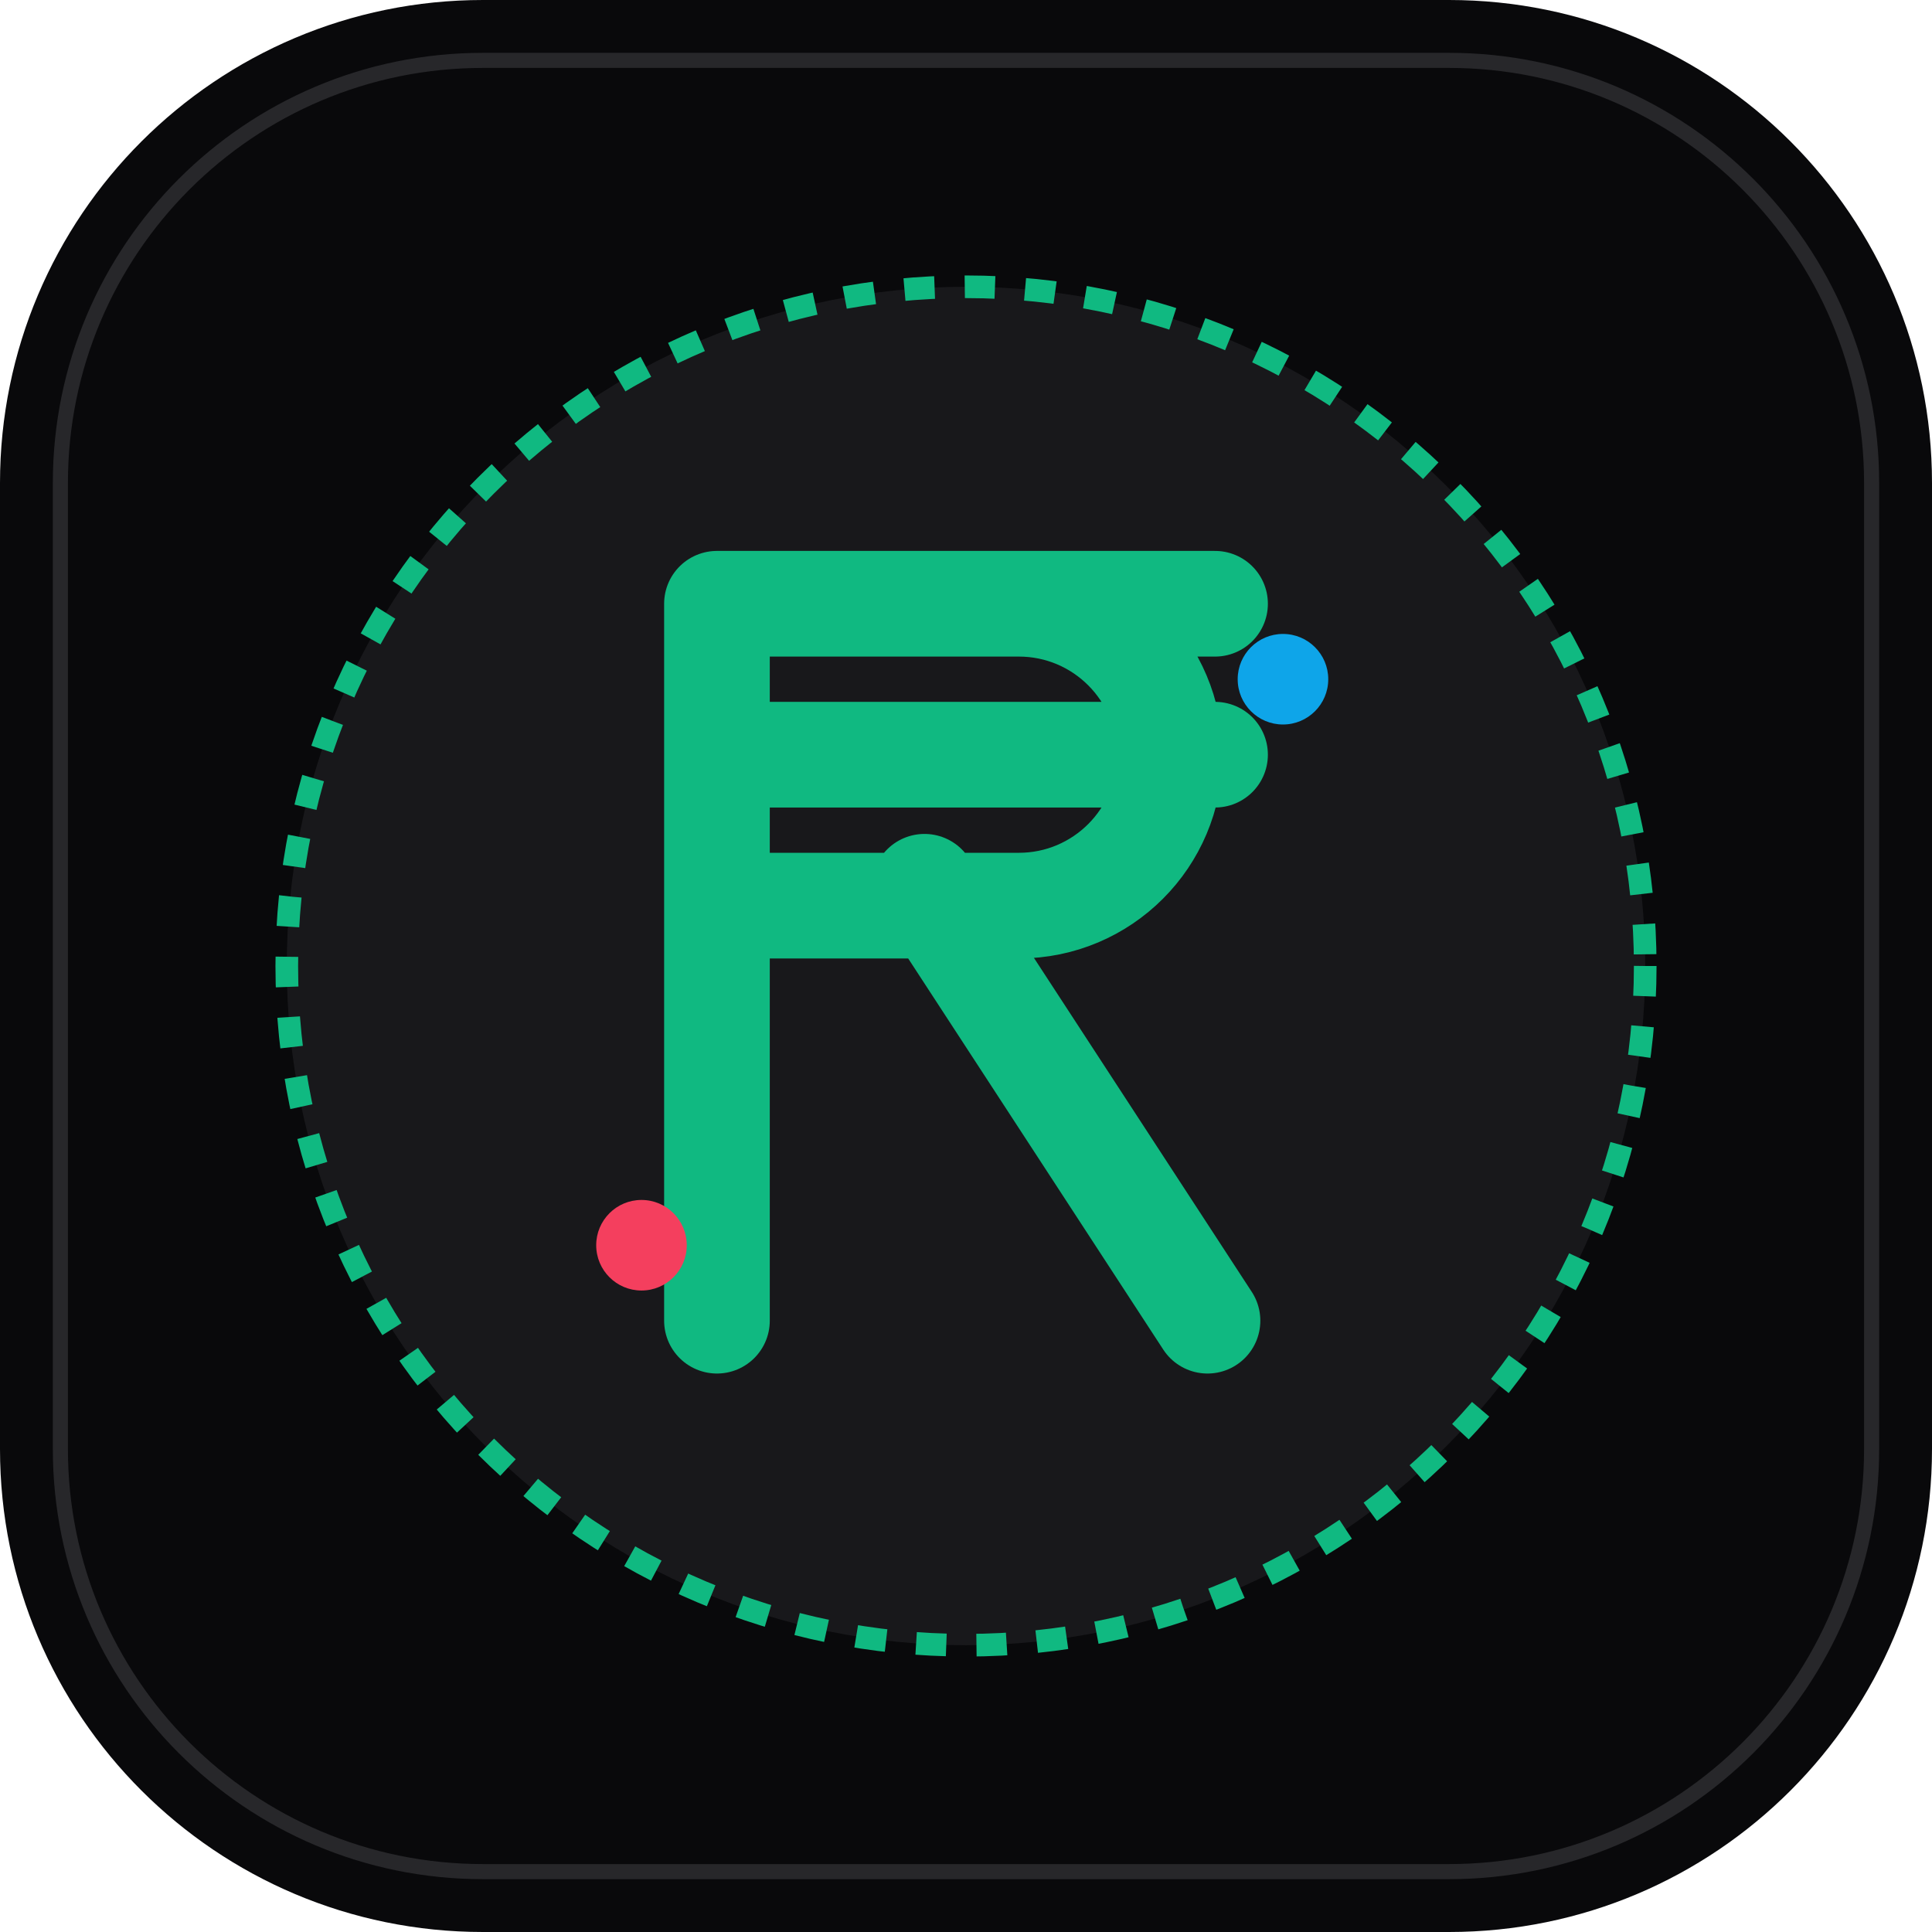
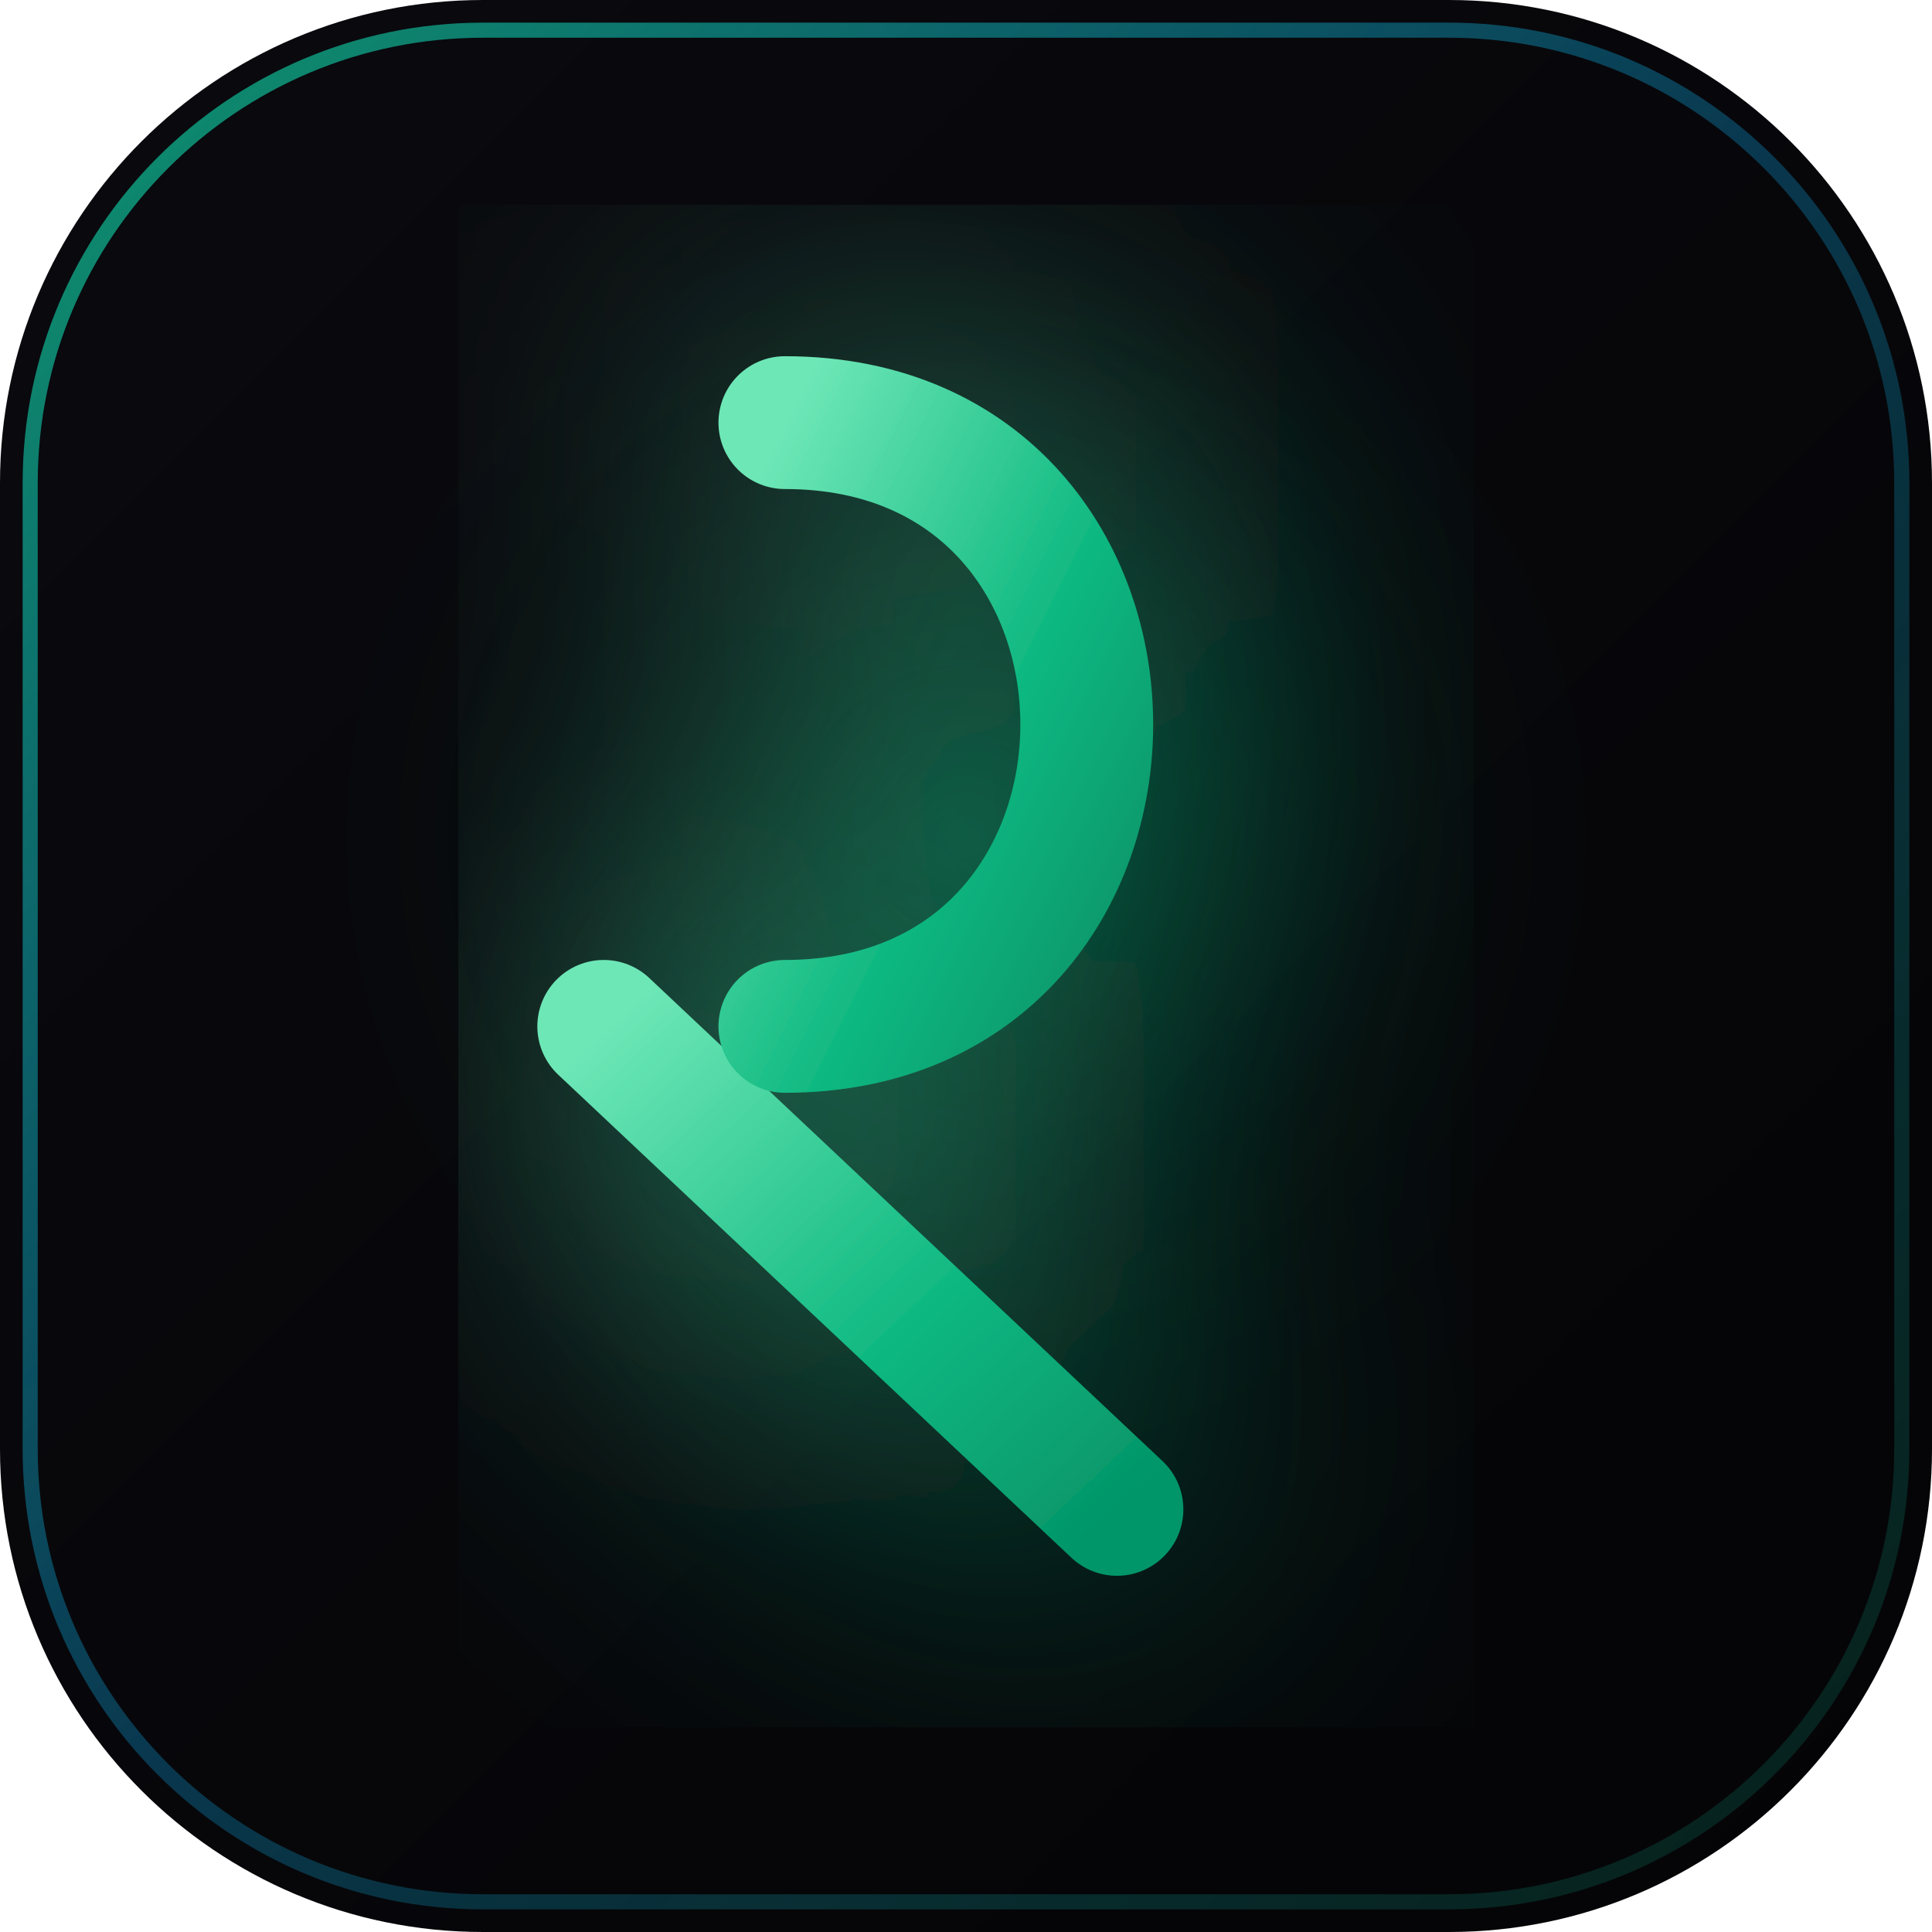
<svg xmlns="http://www.w3.org/2000/svg" viewBox="0 0 512 512" width="512" height="512">
-   <rect width="512" height="512" rx="128" fill="#09090b" />
-   <rect x="16" y="16" width="480" height="480" rx="112" fill="none" stroke="#27272a" stroke-width="4" />
-   <circle cx="256" cy="256" r="180" fill="#18181b" stroke="#10b981" stroke-width="6" stroke-dasharray="8 8" />
-   <path d="M190 160 h132 M190 200 h132 M190 240 h80 a40 40 0 0 0 0 -80 M245 235 L320 350 M190 160 v190" stroke="#10b981" stroke-width="28" stroke-linecap="round" stroke-linejoin="round" fill="none" />
-   <circle cx="340" cy="180" r="12" fill="#0ea5e9" />
-   <circle cx="170" cy="330" r="12" fill="#f43f5e" />
+   <defs>
+     <linearGradient id="bgGrad" x1="0%" y1="0%" x2="100%" y2="100%">
+       <stop offset="0%" stop-color="#0a0a0f" />
+       <stop offset="100%" stop-color="#040406" />
+     </linearGradient>
+     <linearGradient id="borderGrad" x1="0%" y1="0%" x2="100%" y2="100%">
+       <stop offset="0%" stop-color="#10b981" stop-opacity="0.8" />
+       <stop offset="50%" stop-color="#0ea5e9" stop-opacity="0.3" />
+       <stop offset="100%" stop-color="#10b981" stop-opacity="0.15" />
+     </linearGradient>
+     <linearGradient id="rupeeGrad" x1="0%" y1="0%" x2="100%" y2="100%">
+       <stop offset="0%" stop-color="#6ee7b7" />
+       <stop offset="60%" stop-color="#10b981" />
+       <stop offset="100%" stop-color="#059669" />
+     </linearGradient>
+     <radialGradient id="ambientGlow" cx="50%" cy="45%" r="50%">
+       <stop offset="0%" stop-color="#10b981" stop-opacity="0.25" />
+       <stop offset="100%" stop-color="#040406" stop-opacity="0" />
+     </radialGradient>
+     <filter id="glow" x="-20%" y="-20%" width="140%" height="140%">
+       <feGaussianBlur stdDeviation="8" result="blur" />
+       <feComposite in="SourceGraphic" in2="blur" operator="over" />
+     </filter>
+   </defs>
+   <rect width="512" height="512" rx="128" fill="url(#bgGrad)" />
+   <circle cx="256" cy="240" r="180" fill="url(#ambientGlow)" />
+   <rect x="8" y="8" width="496" height="496" rx="120" fill="none" stroke="url(#borderGrad)" stroke-width="4" />
+   <g transform="translate(64, 64) scale(16)" stroke="url(#rupeeGrad)" stroke-width="2.2" stroke-linecap="round" stroke-linejoin="round" fill="none" filter="url(#glow)">
+     <path d="M6 3h12" />
+     <path d="M6 8h12" />
+     <path d="m6 13 8.5 8" />
+     <path d="M6 13h3" />
+     <path d="M9 13c6.667 0 6.667-10 0-10" />
+   </g>
</svg>
